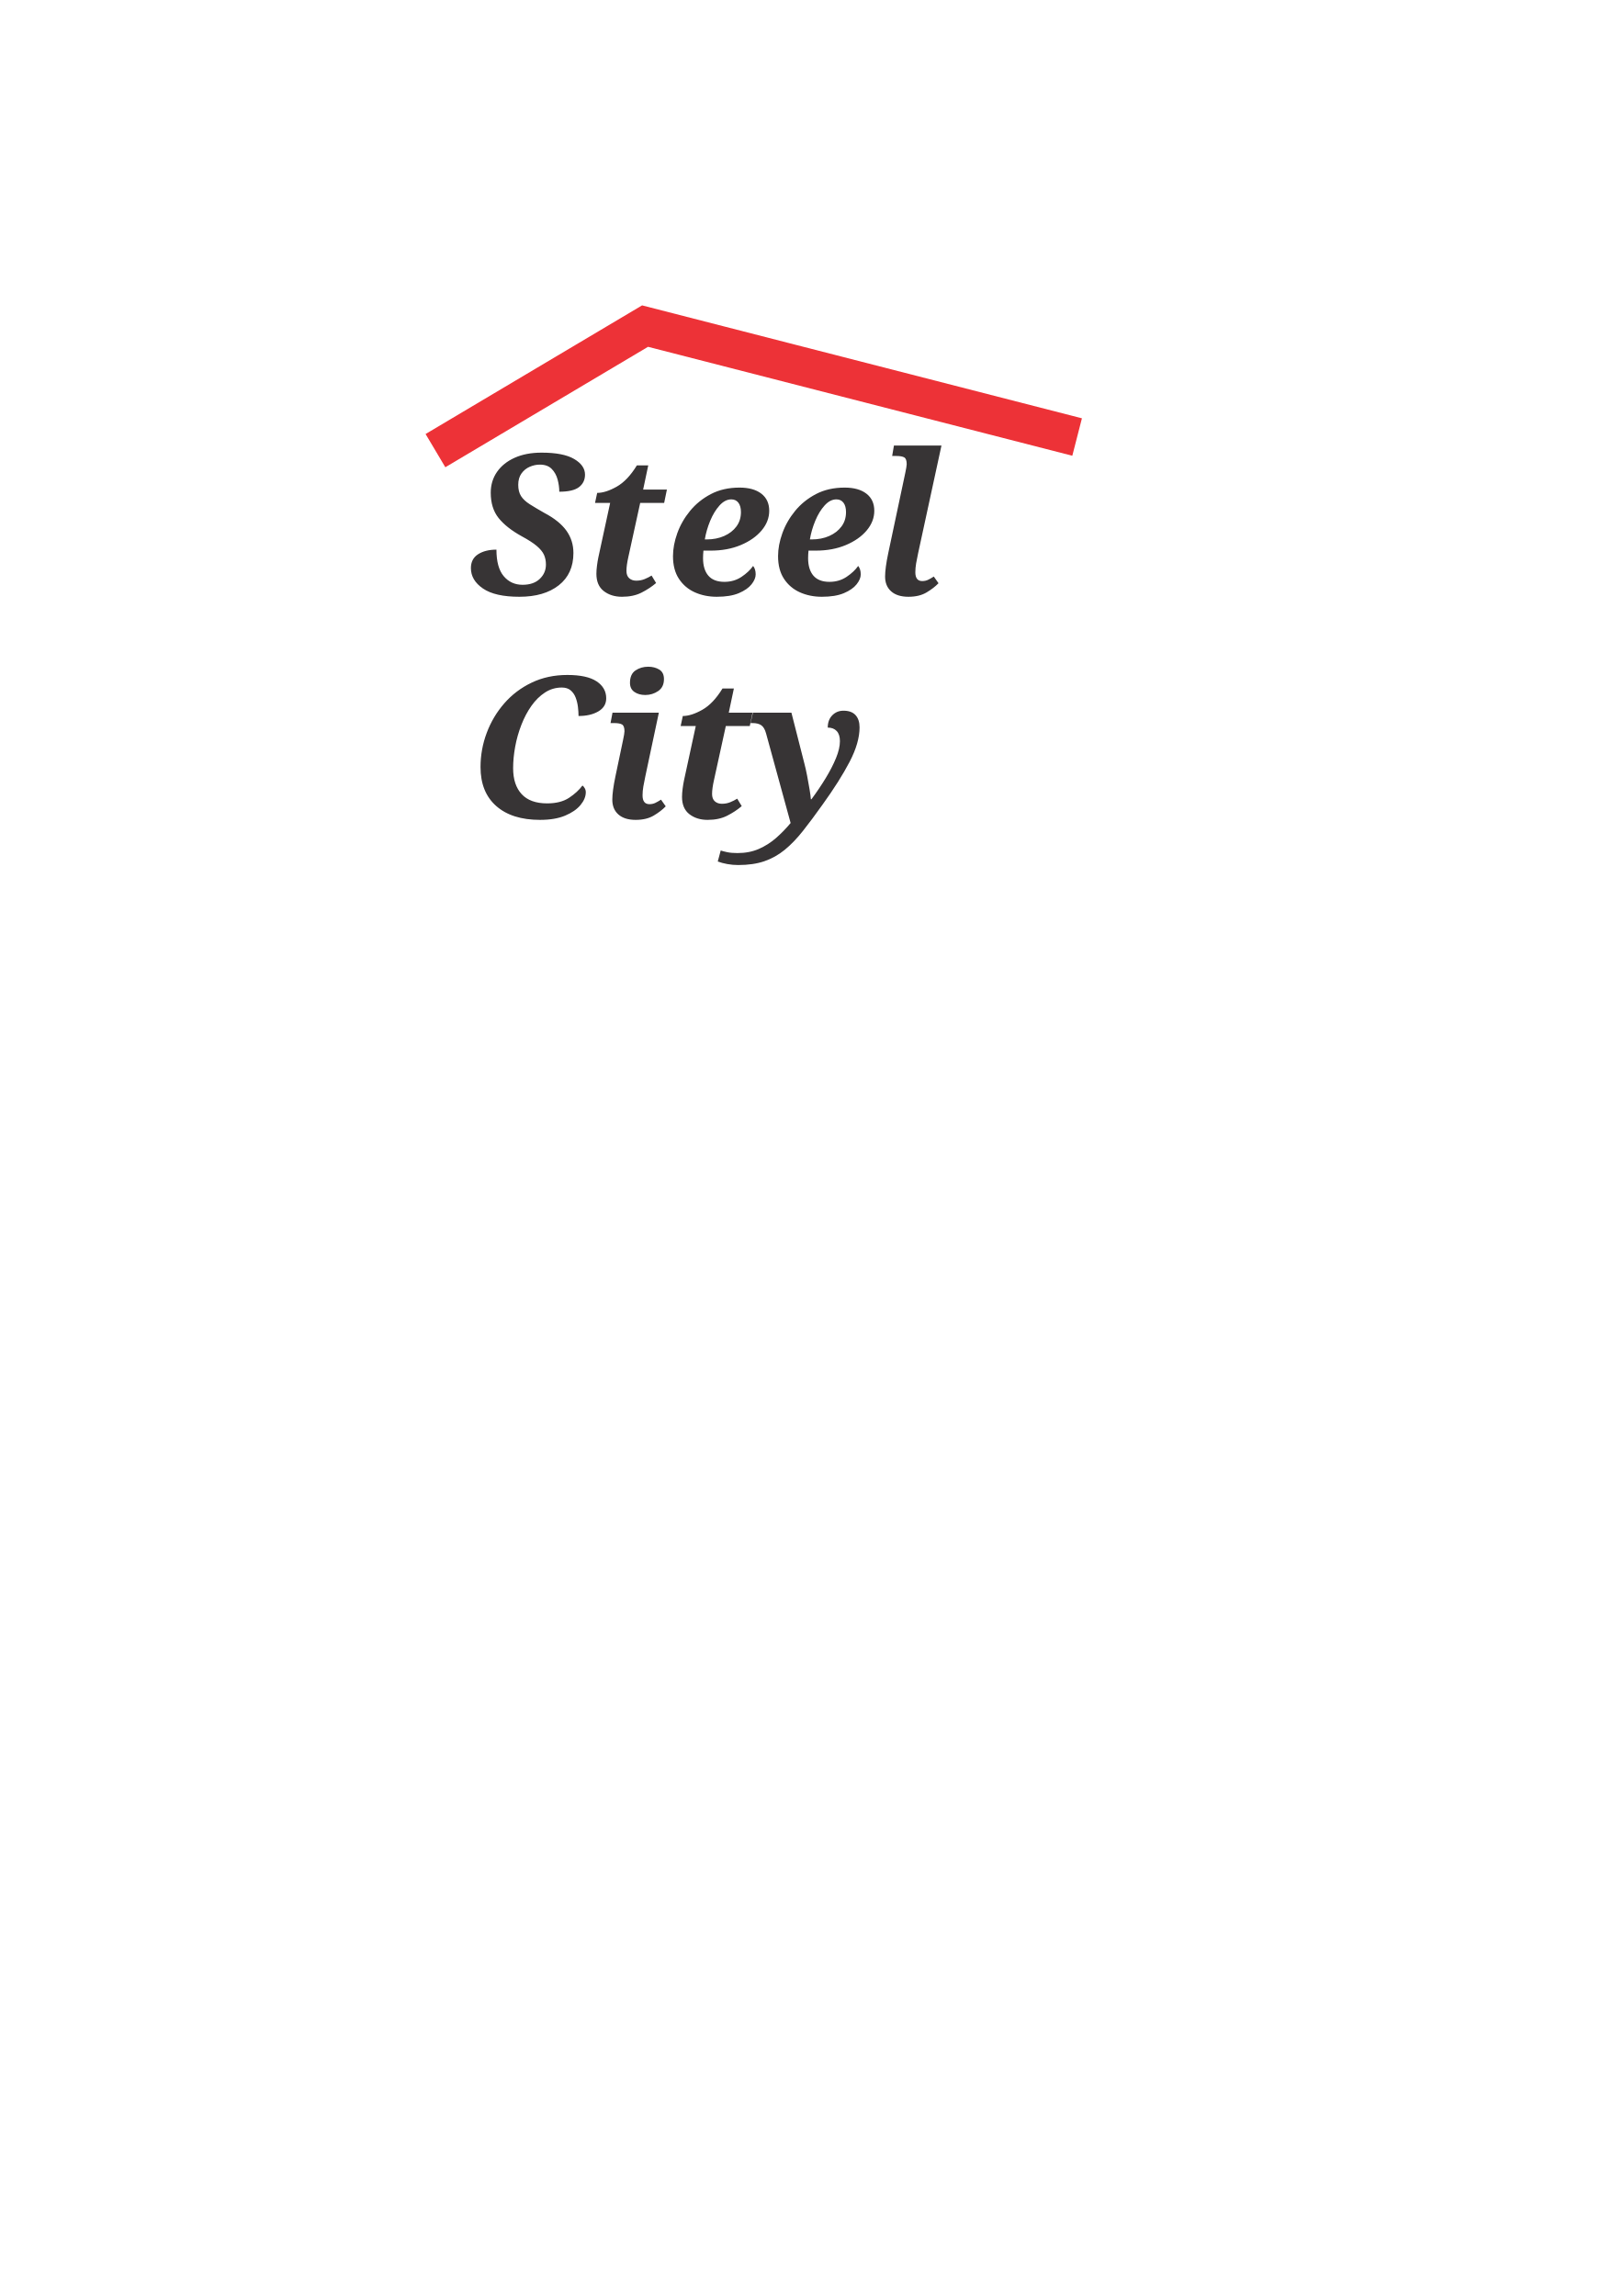
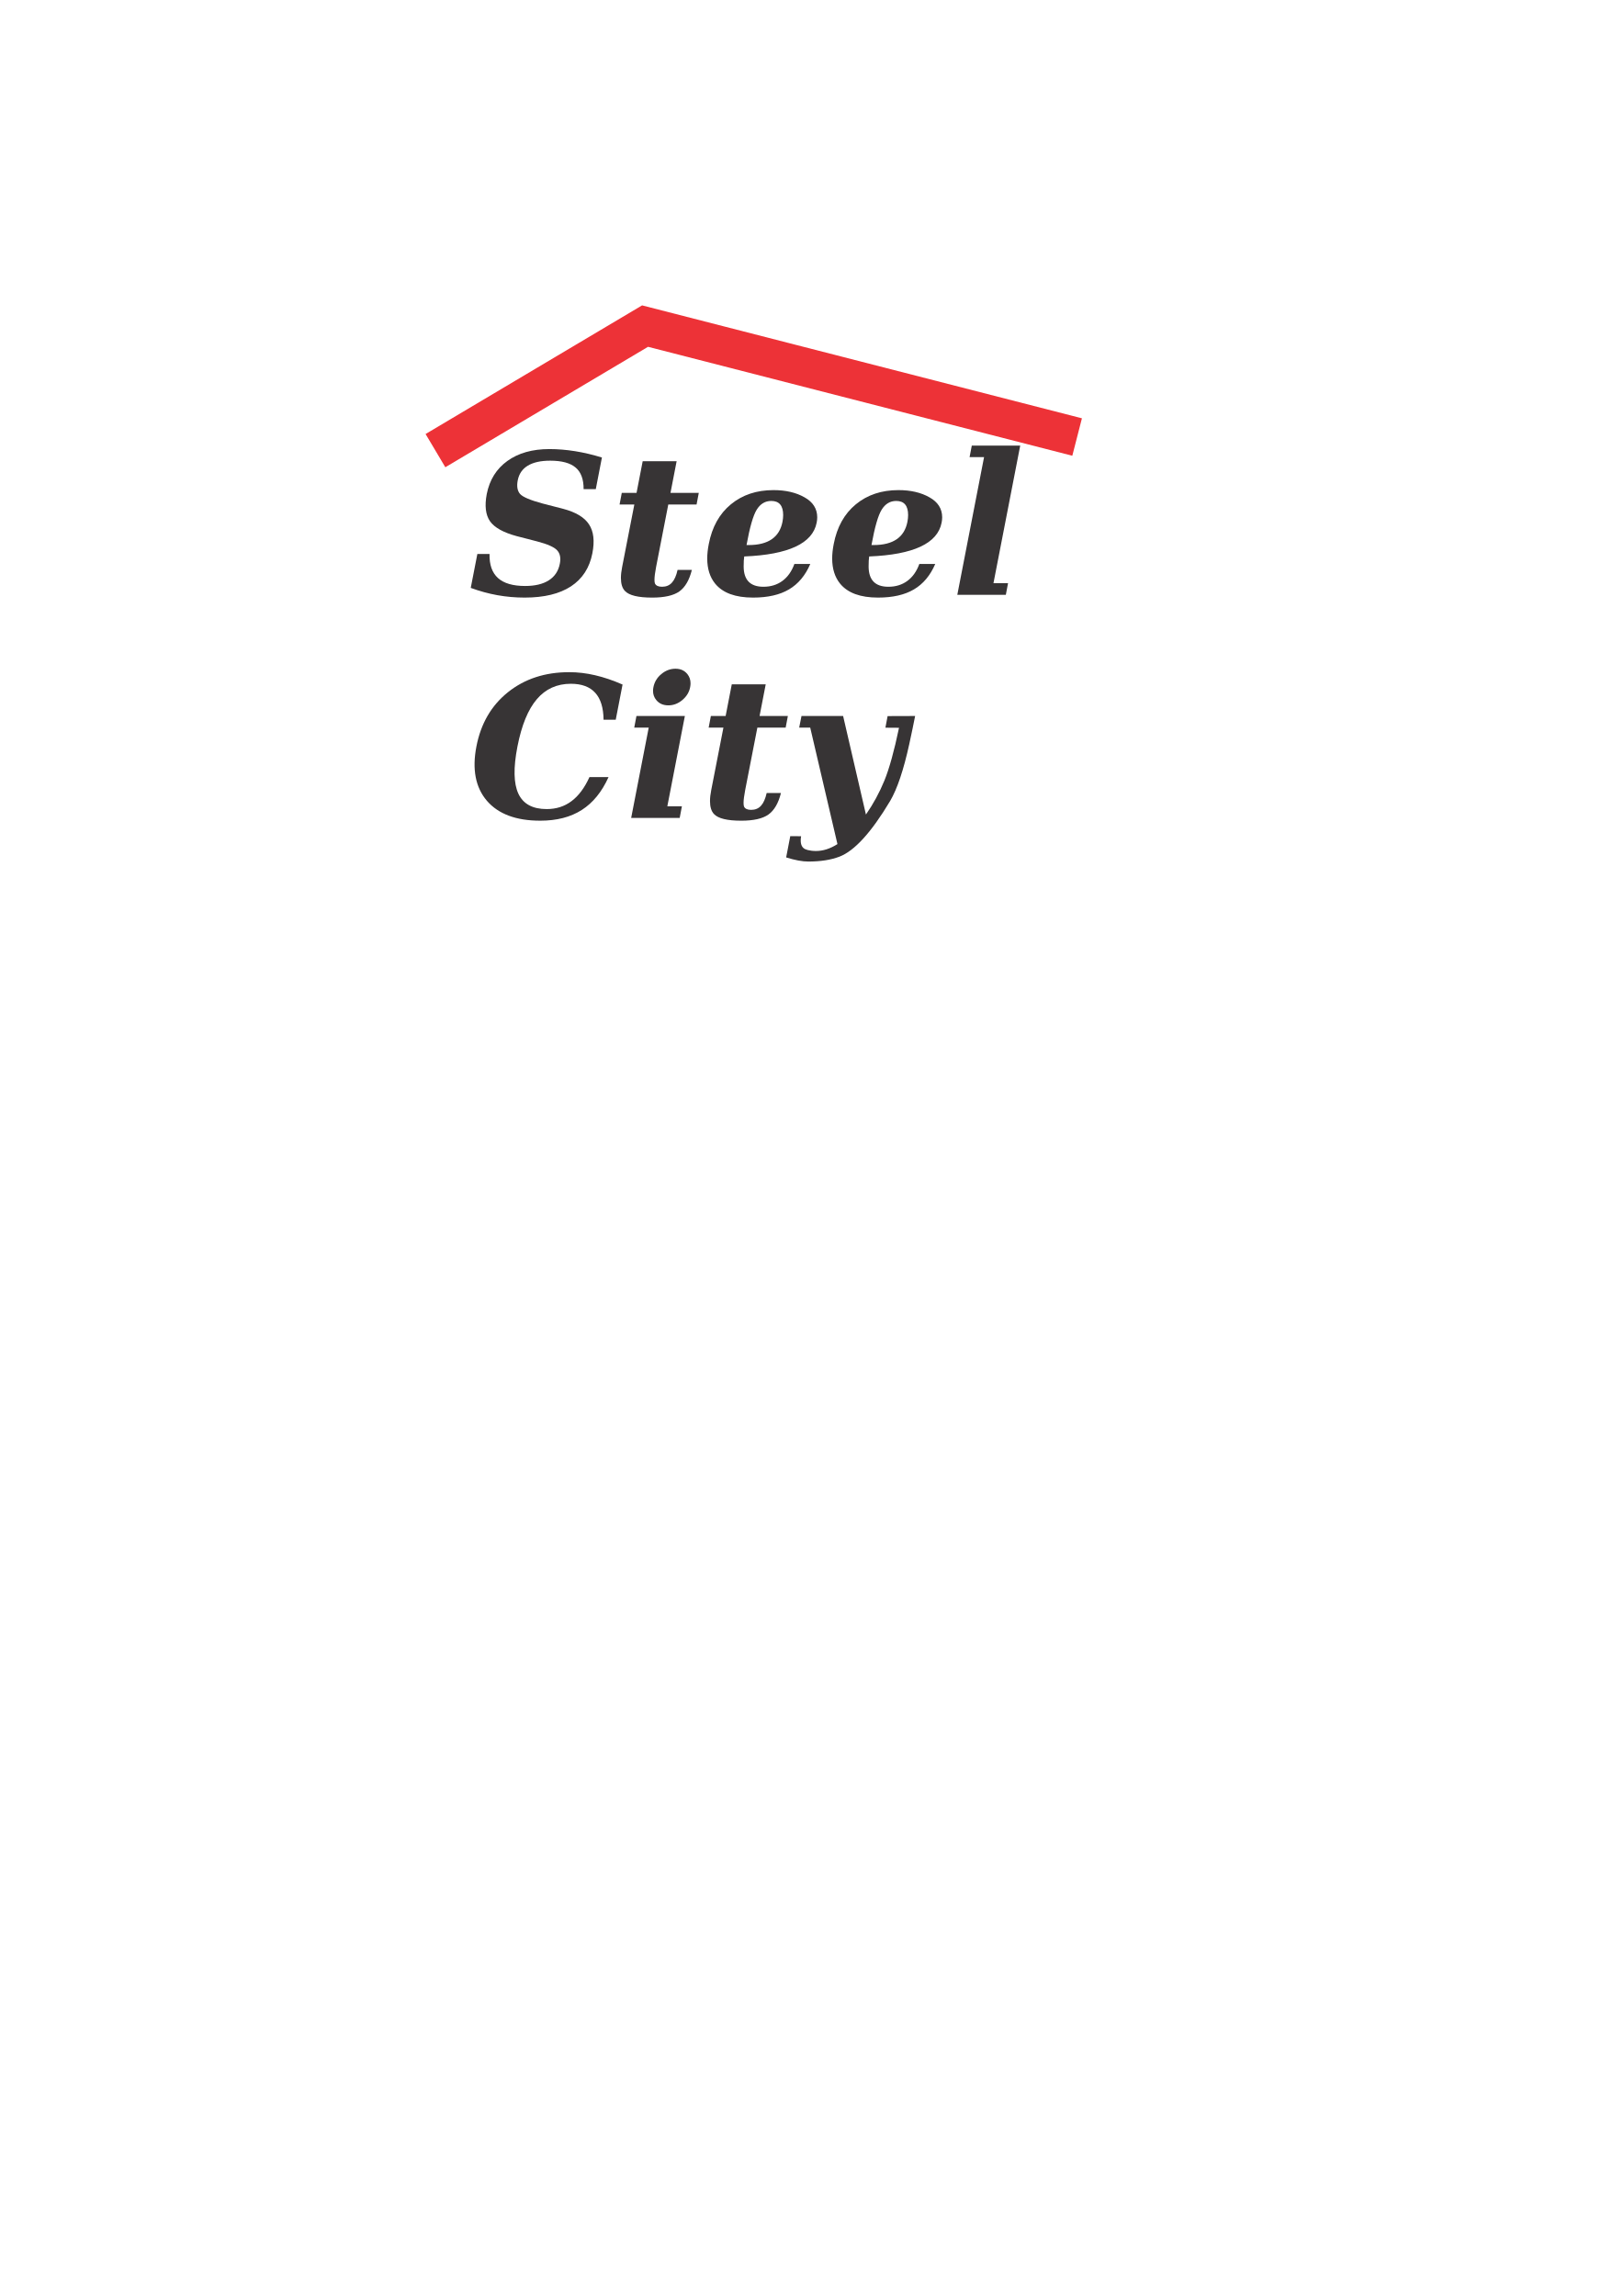
<svg xmlns="http://www.w3.org/2000/svg" width="210mm" height="297mm" viewBox="0 0 210 297" version="1.1" id="svg353">
  <defs id="defs350" />
  <g id="layer1">
-     <g id="_1857153592624" transform="matrix(0.01,0,0,0.01,-27.69146,-122.9487)" style="clip-rule:evenodd;fill-rule:evenodd;image-rendering:optimizeQuality;shape-rendering:geometricPrecision;text-rendering:geometricPrecision">
-       <text x="8824" y="19989" class="fil2 fnt1" id="text126" style="font-style:italic;font-weight:bold;font-size:2540px;font-family:Georgia;fill:#373435">Steel</text>
-       <text x="8824" y="22875" class="fil2 fnt1" id="text128" style="font-style:italic;font-weight:bold;font-size:2540px;font-family:Georgia;fill:#373435">City</text>
-       <polyline class="fil1 str3" points="8401,18124 11112,16513 16700,17948 " id="polyline130" style="fill:none;stroke:#ed3237;stroke-width:500" />
+     <g id="g189">
+       <g aria-label="Steel" id="text126" style="font-style:italic;font-weight:bold;font-size:25.4px;font-family:Georgia;clip-rule:evenodd;fill:#373435;fill-rule:evenodd;stroke-width:0.01;image-rendering:optimizeQuality;shape-rendering:geometricPrecision;text-rendering:geometricPrecision" class="fil2 fnt1">
+         <path d="m 60.883,76.048 0.856,-4.39 h 1.575 q -0.05,2.084 1.091,3.113 1.141,1.029 3.51,1.029 1.922,0 3.063,-0.732 1.153,-0.732 1.426,-2.146 0.223,-1.116 -0.347,-1.736 -0.558,-0.62 -2.592,-1.153 l -2.642,-0.682 q -2.58,-0.695 -3.448,-1.922 -0.856,-1.24 -0.422,-3.522 0.546,-2.753 2.667,-4.279 2.133,-1.538 5.432,-1.538 1.625,0 3.324,0.273 1.699,0.273 3.473,0.819 l -0.794,4.093 H 75.481 q 0.012,-1.91 -1.029,-2.791 -1.042,-0.893 -3.287,-0.893 -1.836,0 -2.902,0.645 -1.054,0.633 -1.302,1.898 -0.223,1.153 0.298,1.761 0.533,0.595 2.927,1.24 l 2.642,0.682 q 2.456,0.645 3.349,2.009 0.905,1.364 0.434,3.758 -0.546,2.803 -2.766,4.266 -2.22,1.451 -5.978,1.451 -1.811,0 -3.535,-0.31 -1.724,-0.31 -3.448,-0.943 z" id="path191" />
+         <path d="m 82.042,65.258 h -1.91 l 0.285,-1.501 h 1.91 l 0.794,-4.093 h 4.39 l -0.794,4.093 h 3.659 l -0.285,1.501 h -3.659 l -1.575,8.074 q -0.211,1.104 -0.211,1.662 0,0.335 0.062,0.484 0.198,0.422 0.918,0.422 0.794,0 1.277,-0.533 0.484,-0.533 0.732,-1.65 h 1.848 q -0.496,1.984 -1.625,2.791 -1.129,0.794 -3.51,0.794 -2.716,0 -3.522,-0.856 -0.521,-0.546 -0.521,-1.687 0,-0.62 0.161,-1.426 z" id="path193" />
+         <path d="m 101.29,66.623 q 0,-1.823 -1.538,-1.823 -1.178,0 -1.873,1.116 -0.695,1.104 -1.327,4.589 0,0 0.273,0 3.795,0 4.378,-3.014 0.087,-0.471 0.087,-0.868 z m -5.035,5.358 q -0.074,0.422 -0.074,1.302 0.012,2.617 2.555,2.617 1.426,0 2.456,-0.757 1.029,-0.757 1.55,-2.195 h 2.059 q -0.967,2.245 -2.766,3.299 -1.786,1.054 -4.638,1.054 -3.423,0 -4.899,-1.798 -1.029,-1.265 -1.029,-3.262 0,-0.856 0.198,-1.86 0.633,-3.311 2.865,-5.147 2.232,-1.836 5.507,-1.836 2.369,0 4.006,0.93 1.65,0.918 1.65,2.592 0,0.335 -0.074,0.695 -0.781,4.018 -9.364,4.366 z" id="path195" />
+         <path d="m 117.45,66.623 q 0,-1.823 -1.538,-1.823 -1.178,0 -1.873,1.116 -0.695,1.104 -1.327,4.589 0,0 0.273,0 3.795,0 4.378,-3.014 0.087,-0.471 0.087,-0.868 z m -5.035,5.358 q -0.074,0.422 -0.074,1.302 0.012,2.617 2.555,2.617 1.426,0 2.456,-0.757 1.029,-0.757 1.55,-2.195 h 2.059 q -0.967,2.245 -2.766,3.299 -1.786,1.054 -4.638,1.054 -3.423,0 -4.899,-1.798 -1.029,-1.265 -1.029,-3.262 0,-0.856 0.198,-1.86 0.633,-3.311 2.865,-5.147 2.232,-1.836 5.507,-1.836 2.369,0 4.006,0.93 1.65,0.918 1.65,2.592 0,0.335 -0.074,0.695 -0.781,4.018 -9.364,4.366 z" id="path197" />
+         <path d="m 128.489,75.441 h 1.885 l -0.285,1.501 h -6.276 l 3.46,-17.81 h -1.873 l 0.285,-1.488 h 6.263 z" id="path199" />
+       </g>
+       <g aria-label="City" id="text128" style="font-style:italic;font-weight:bold;font-size:25.4px;font-family:Georgia;clip-rule:evenodd;fill:#373435;fill-rule:evenodd;stroke-width:0.01;image-rendering:optimizeQuality;shape-rendering:geometricPrecision;text-rendering:geometricPrecision" class="fil2 fnt1">
+         <path d="m 78.706,100.518 q -1.29,2.865 -3.46,4.254 -2.17,1.389 -5.37,1.389 -4.688,0 -6.908,-2.58 -2.208,-2.592 -1.352,-7.02 0.856,-4.44 4.08,-7.02 3.237,-2.592 7.925,-2.592 1.65,0 3.349,0.397 1.712,0.397 3.547,1.203 l -0.881,4.552 h -1.575 q -0.025,-2.332 -1.079,-3.485 -1.054,-1.166 -3.15,-1.166 -2.704,0 -4.403,1.997 -1.699,1.984 -2.505,6.114 -0.806,4.13 0.124,6.114 0.93,1.984 3.659,1.984 1.848,0 3.212,-1.029 1.377,-1.029 2.319,-3.113 z" id="path202" />
+         <path d="m 84.51,88.885 q 0.198,-1.005 1.017,-1.687 0.831,-0.695 1.836,-0.695 0.98,0 1.538,0.695 0.409,0.508 0.409,1.191 0,0.236 -0.05,0.496 -0.186,0.98 -1.017,1.674 -0.819,0.682 -1.798,0.682 -1.005,0 -1.563,-0.682 -0.422,-0.508 -0.422,-1.191 0,-0.236 0.05,-0.484 z m 1.798,15.416 h 1.885 l -0.285,1.501 h -6.276 l 2.27,-11.683 h -1.873 l 0.285,-1.501 h 6.263 z" id="path204" />
+         <path d="m 93.564,94.118 h -1.91 l 0.285,-1.501 h 1.91 l 0.794,-4.093 h 4.39 l -0.794,4.093 h 3.659 l -0.285,1.501 h -3.659 l -1.575,8.074 q -0.211,1.104 -0.211,1.662 0,0.335 0.062,0.484 0.198,0.422 0.918,0.422 0.794,0 1.277,-0.533 0.484,-0.533 0.732,-1.65 h 1.848 q -0.496,1.984 -1.625,2.791 -1.129,0.794 -3.51,0.794 -2.716,0 -3.522,-0.856 -0.521,-0.546 -0.521,-1.687 0,-0.62 0.161,-1.426 z" id="path206" />
+         <path d="M 108.31,109.187 104.788,94.118 h -1.426 l 0.298,-1.501 h 5.383 l 2.952,12.75 q 1.426,-2.059 2.381,-4.378 0.955,-2.332 1.898,-6.846 l -1.761,-0.012 0.285,-1.501 3.559,-0.012 q -0.31,1.587 -0.757,3.634 -1.104,5.035 -2.48,7.367 -3.634,6.077 -6.548,7.193 -1.65,0.633 -4.031,0.633 -1.166,0 -2.865,-0.533 l 0.533,-2.753 1.401,0.012 q -0.05,0.298 -0.05,0.546 0,0.856 0.583,1.129 0.26,0.124 0.794,0.198 0.298,0.037 0.595,0.037 1.377,0 2.778,-0.893 z" id="path208" />
+       </g>
    </g>
+     <path id="polyline130" style="clip-rule:evenodd;fill:none;fill-rule:evenodd;stroke:#ed3237;stroke-width:500;image-rendering:optimizeQuality;shape-rendering:geometricPrecision;text-rendering:geometricPrecision" class="fil1 str3" transform="matrix(0.01,0,0,0.01,-27.69146,-122.9487)" d="m 8401,18124 2711,-1611 5588,1435" />
  </g>
</svg>
